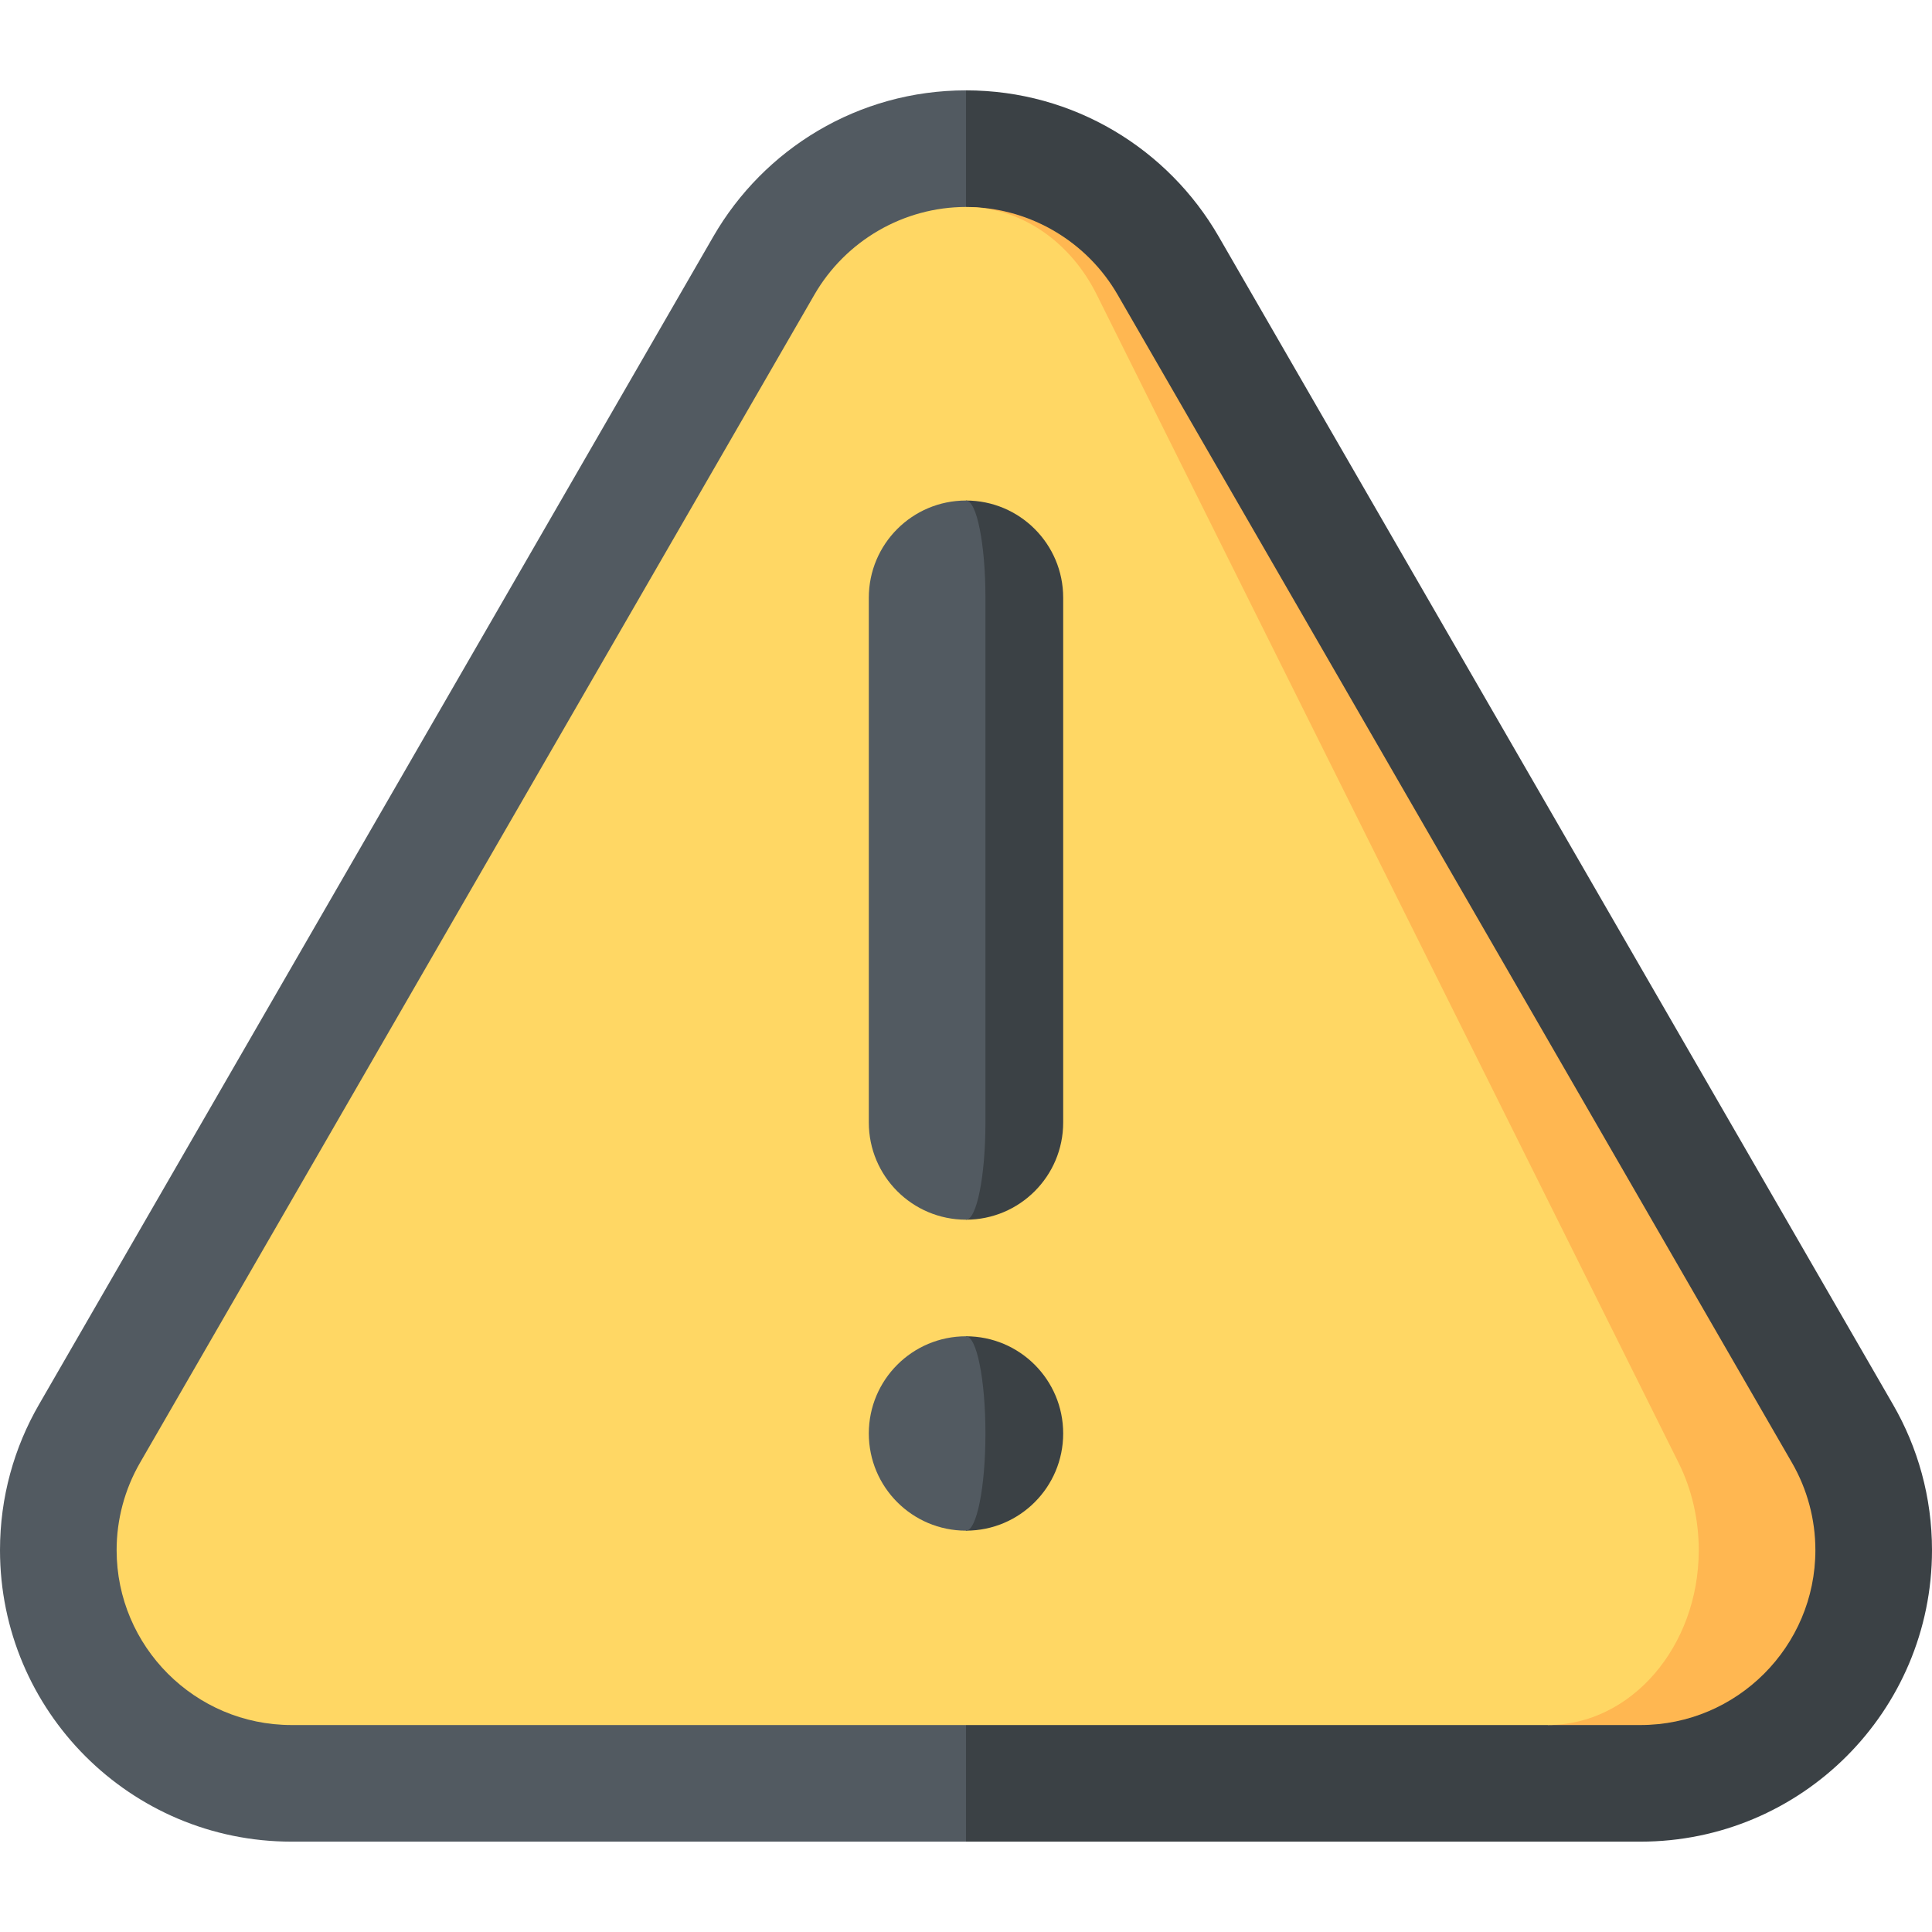
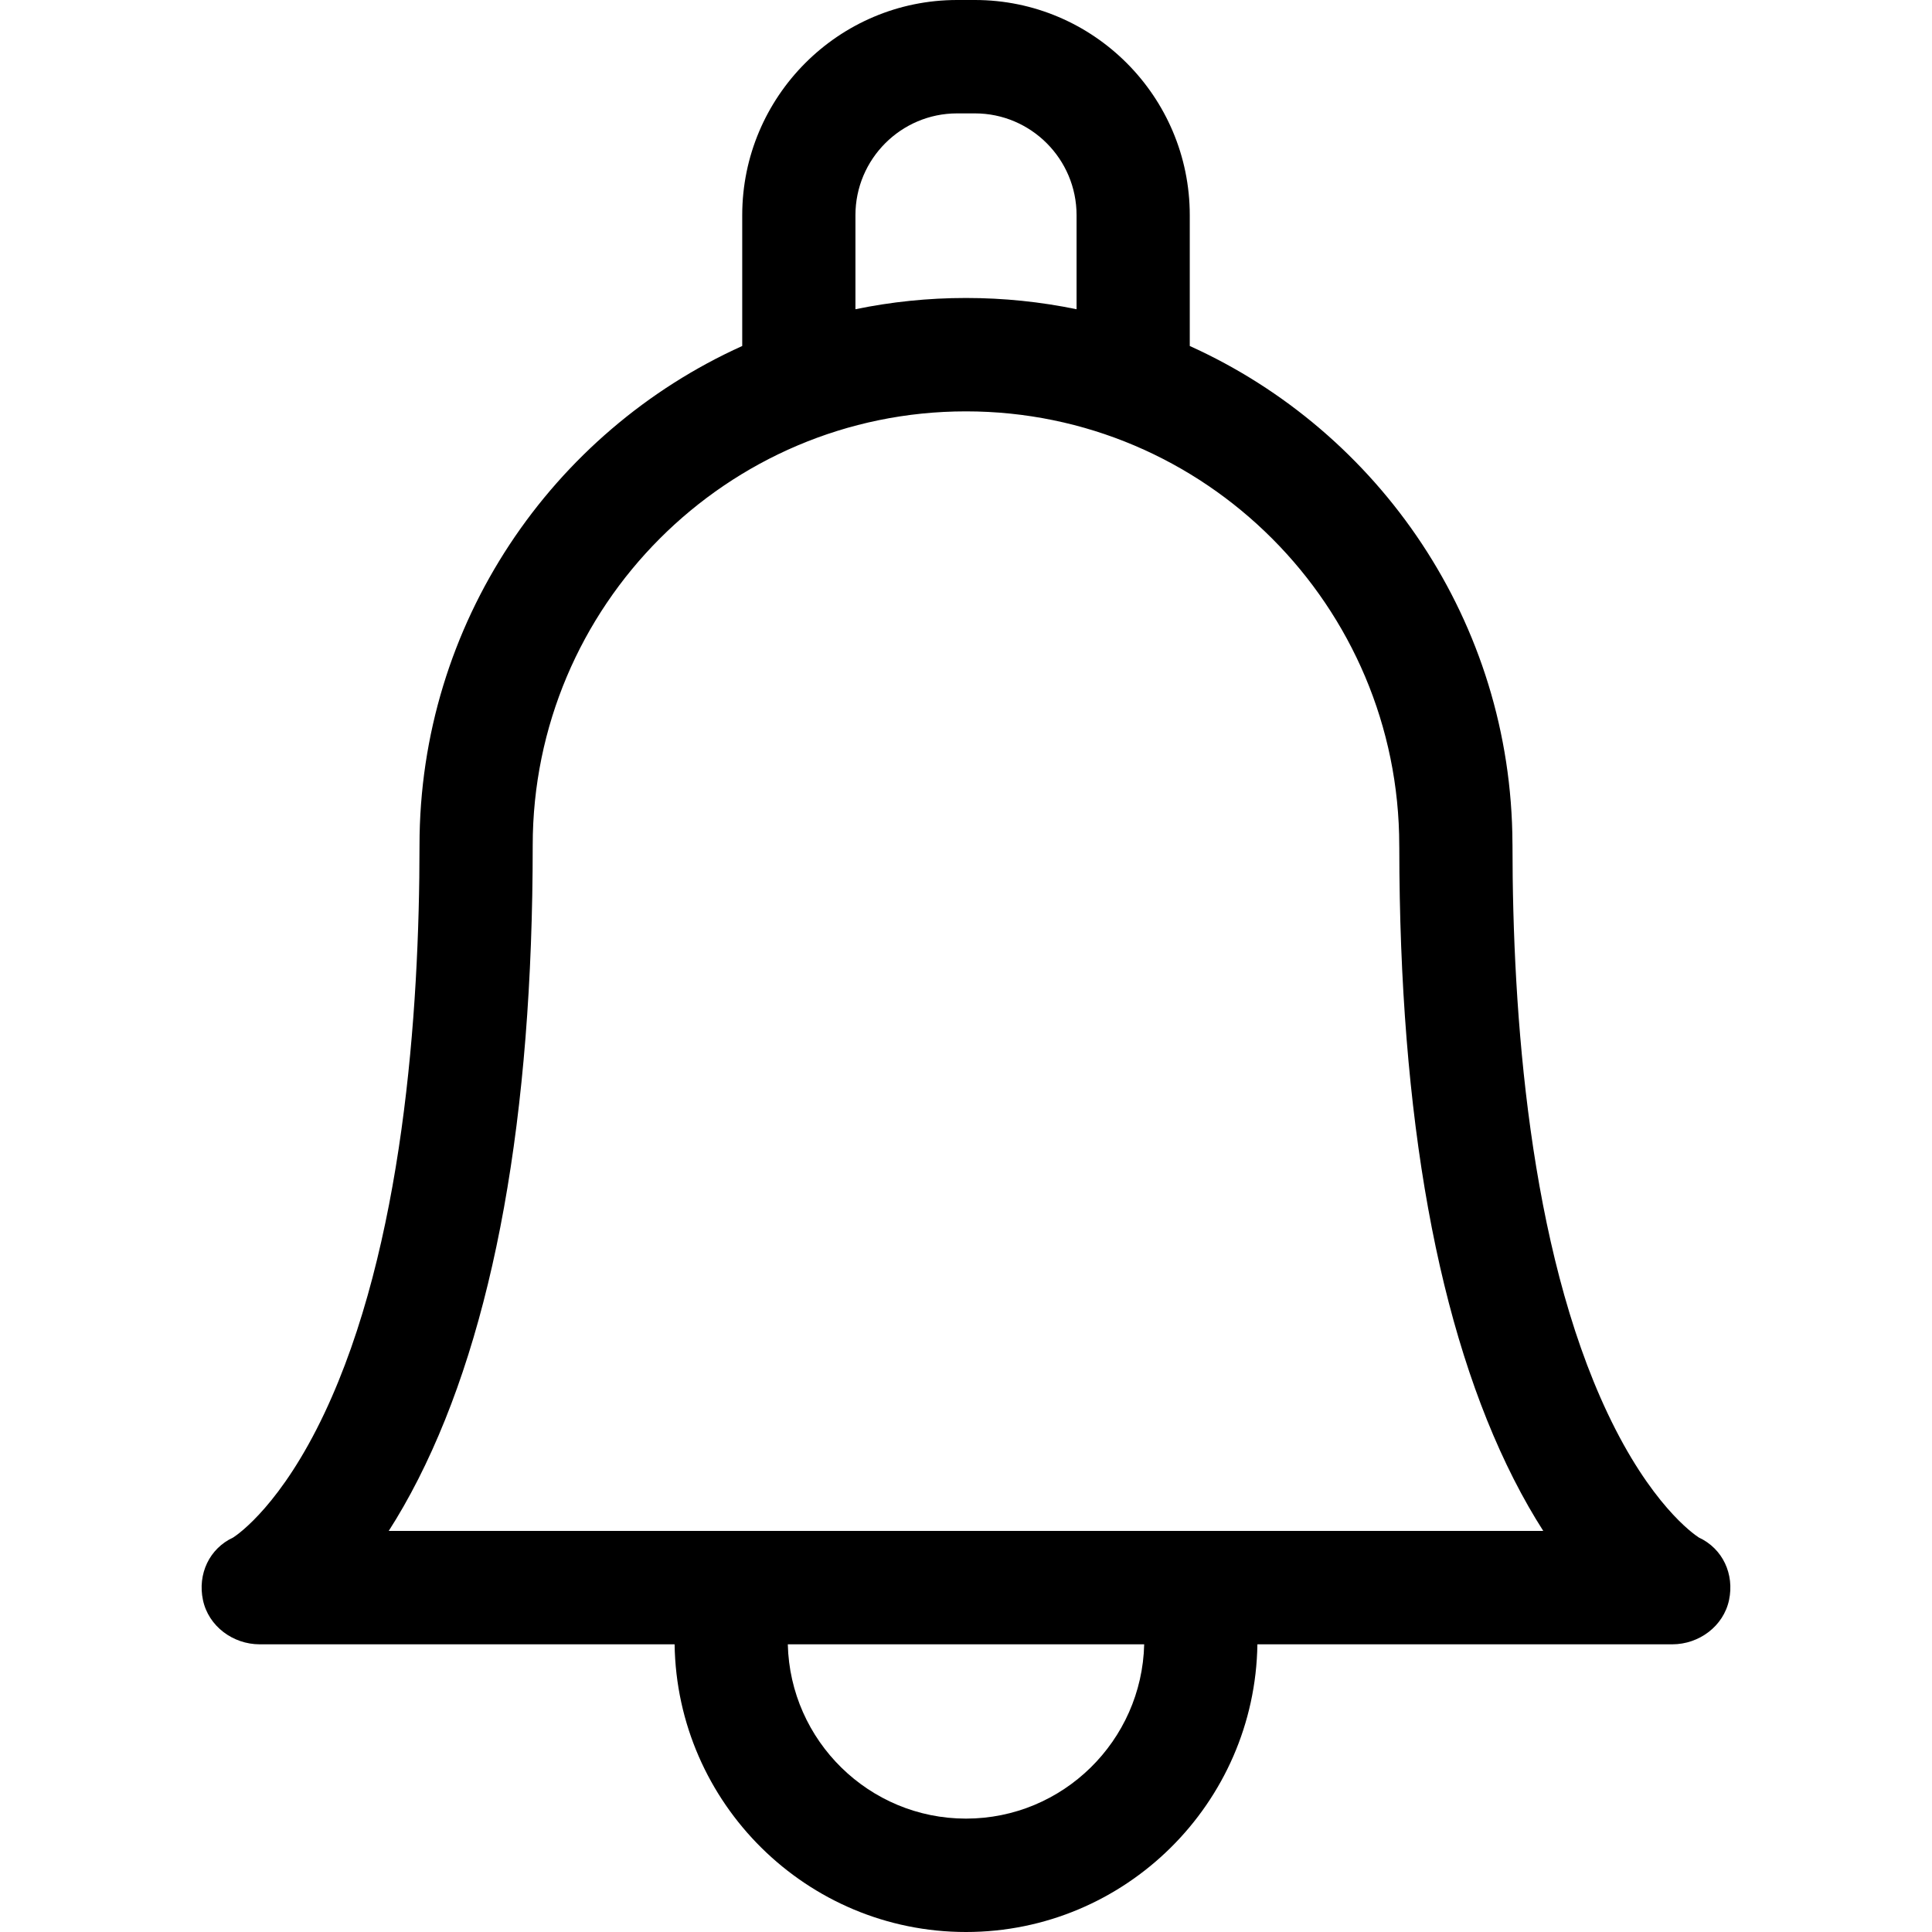
- <svg xmlns="http://www.w3.org/2000/svg" version="1.1" id="Capa_1" x="0px" y="0px" viewBox="0 0 512 512" style="enable-background:new 0 0 512 512;" xml:space="preserve">
-   <path style="fill:#3B4145;" d="M322.939,62.642l178.737,309.583C508.231,383.578,512,396.74,512,410.791  c0,42.67-34.592,77.264-77.264,77.264H256L194.189,256L256,23.946C284.62,23.946,309.587,39.519,322.939,62.642z" />
-   <path style="fill:#525A61;" d="M189.061,62.642L10.323,372.225C3.769,383.578,0,396.74,0,410.791  c0,42.67,34.592,77.264,77.264,77.264H256V23.946C227.38,23.946,202.413,39.519,189.061,62.642z" />
-   <path style="fill:#FFB751;" d="M474.913,387.678L296.177,78.098c-8.056-13.959-22.849-22.767-38.848-23.22l152.869,402.275h24.539  c25.559,0,46.358-20.798,46.358-46.358C481.095,402.677,478.952,394.683,474.913,387.678z" />
-   <path style="fill:#FFD764;" d="M444.853,387.678c3.492,7.005,5.336,14.999,5.336,23.117c0,25.559-17.935,46.358-39.992,46.358  H77.264c-25.559,0-46.358-20.799-46.358-46.358c0-8.118,2.143-16.112,6.181-23.117l178.736-309.58  c8.283-14.34,23.674-23.251,40.177-23.251c0.443,0,0.886,0.01,1.329,0.031c13.732,0.536,26.414,9.323,33.326,23.22L444.853,387.678z  " />
-   <path style="fill:#3B4145;" d="M256,354.131v51.509c14.227,0,25.755-11.528,25.755-25.755  C281.755,365.659,270.227,354.131,256,354.131z" />
-   <path style="fill:#525A61;" d="M256,354.131c2.843,0,5.151,11.528,5.151,25.755c0,14.227-2.308,25.755-5.151,25.755  c-14.227,0-25.755-11.528-25.755-25.755C230.245,365.659,241.773,354.131,256,354.131z" />
-   <path style="fill:#3B4145;" d="M256,132.646V323.23c14.227,0,25.755-11.538,25.755-25.755V158.401  C281.755,144.174,270.227,132.646,256,132.646z" />
-   <path style="fill:#525A61;" d="M256,132.646c2.843,0,5.151,11.528,5.151,25.755v139.074c0,14.216-2.308,25.755-5.151,25.755  c-14.227,0-25.755-11.538-25.755-25.755V158.401C230.245,144.174,241.773,132.646,256,132.646z" />
-   <g>
- </g>
-   <g>
- </g>
-   <g>
- </g>
-   <g>
- </g>
-   <g>
- </g>
-   <g>
- </g>
-   <g>
- </g>
-   <g>
- </g>
-   <g>
- </g>
-   <g>
- </g>
-   <g>
- </g>
-   <g>
- </g>
-   <g>
- </g>
-   <g>
- </g>
-   <g>
- </g>
+ <svg xmlns="http://www.w3.org/2000/svg" id="Capa_1" enable-background="new 0 0 512 512" height="512" viewBox="0 0 512 512" width="512">
+   <path d="m450.201 407.453c-1.505-.977-12.832-8.912-24.174-32.917-20.829-44.082-25.201-106.18-25.201-150.511 0-.193-.004-.384-.011-.576-.227-58.589-35.31-109.095-85.514-131.756v-34.657c0-31.45-25.544-57.036-56.942-57.036h-4.719c-31.398 0-56.942 25.586-56.942 57.036v34.655c-50.372 22.734-85.525 73.498-85.525 132.334 0 44.331-4.372 106.428-25.201 150.511-11.341 24.004-22.668 31.939-24.174 32.917-6.342 2.935-9.469 9.715-8.01 16.586 1.473 6.939 7.959 11.723 15.042 11.723h109.947c.614 42.141 35.008 76.238 77.223 76.238s76.609-34.097 77.223-76.238h109.947c7.082 0 13.569-4.784 15.042-11.723 1.457-6.871-1.669-13.652-8.011-16.586zm-223.502-350.417c0-14.881 12.086-26.987 26.942-26.987h4.719c14.856 0 26.942 12.106 26.942 26.987v24.917c-9.468-1.957-19.269-2.987-29.306-2.987-10.034 0-19.832 1.029-29.296 2.984v-24.914zm29.301 424.915c-25.673 0-46.614-20.617-47.223-46.188h94.445c-.608 25.57-21.549 46.188-47.222 46.188zm60.4-76.239c-.003 0-213.385 0-213.385 0 2.595-4.044 5.236-8.623 7.861-13.798 20.104-39.643 30.298-96.129 30.298-167.889 0-63.417 51.509-115.01 114.821-115.01s114.821 51.593 114.821 115.06c0 .185.003.369.01.553.057 71.472 10.25 127.755 30.298 167.286 2.625 5.176 5.267 9.754 7.861 13.798z" />
</svg>
